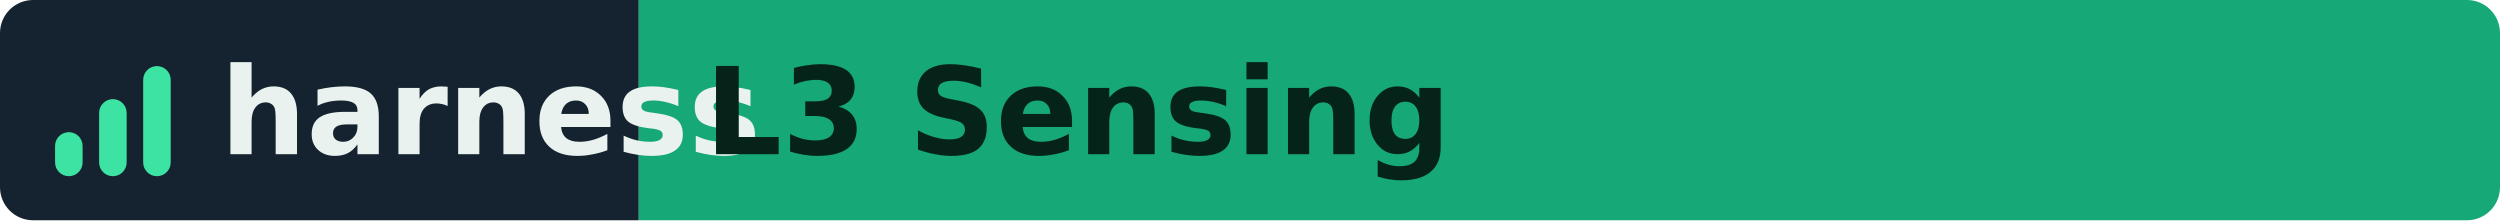
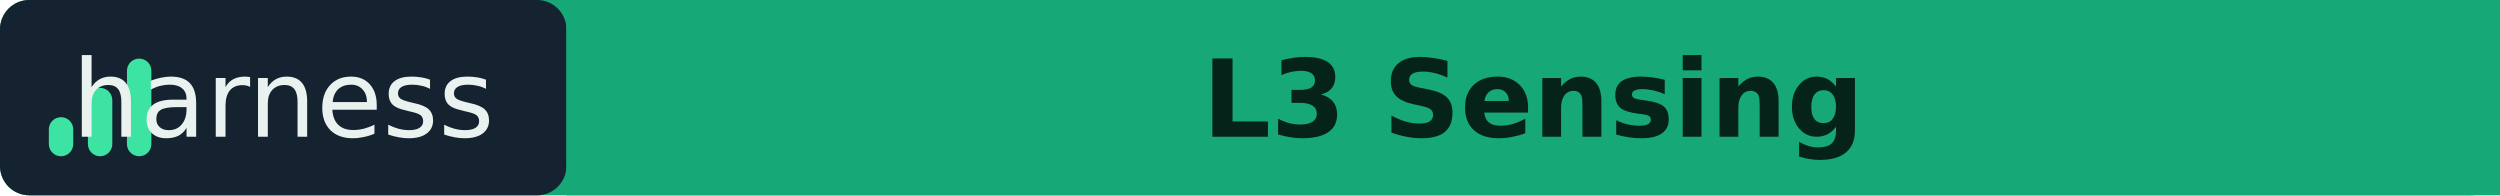
- <svg xmlns="http://www.w3.org/2000/svg" width="227" height="20" viewBox="0 0 227 20" fill="none" role="img" aria-label="Harness Score L3 Sensing">
+ <svg xmlns="http://www.w3.org/2000/svg" width="256" height="20" viewBox="0 0 256 20" fill="none" role="img" aria-label="Harness Score L3 Sensing">
  <defs>
    <linearGradient id="hs-fill" x1="0" y1="0" x2="0" y2="1">
      <stop offset="0" stop-color="#3ce3a3" />
      <stop offset="1" stop-color="#16a877" />
    </linearGradient>
-     <clipPath id="hs-badge">
-       <rect width="227" height="20" rx="3" />
-     </clipPath>
  </defs>
-   <g clip-path="url(#hs-badge)">
-     <rect width="58" height="20" fill="#14232f" />
-     <rect x="58" width="169" height="20" fill="#16a877" />
-     <g fill="#3ce3a3">
-       <rect x="5" y="12" width="2.5" height="4" rx="1.25" />
-       <rect x="9" y="9" width="2.5" height="7" rx="1.25" />
-       <rect x="13" y="6" width="2.5" height="10" rx="1.25" />
-     </g>
-     <text x="20" y="14" font-family="Verdana,Geneva,DejaVu Sans,sans-serif" font-size="11" font-weight="600" fill="#e9f2ee">harness</text>
-     <text x="64" y="14" font-family="Verdana,Geneva,DejaVu Sans,sans-serif" font-size="11" font-weight="700" fill="#06231a">L3 Sensing</text>
+   <rect width="256" height="20" rx="3" fill="#16a877" />
+   <rect width="58" height="20" rx="3" fill="#14232f" />
+   <rect x="58" width="198" height="20" fill="#16a877" />
+   <g fill="#3ce3a3">
+     <rect x="5" y="12" width="2.5" height="4" rx="1.25" />
+     <rect x="9" y="9" width="2.5" height="7" rx="1.25" />
+     <rect x="13" y="6" width="2.5" height="10" rx="1.25" />
  </g>
+   <text x="29" y="14" font-family="Verdana,Geneva,DejaVu Sans,sans-serif" font-size="11" font-weight="400" fill="#e9f2ee" text-anchor="middle">harness</text>
+   <text x="157" y="14" font-family="Verdana,Geneva,DejaVu Sans,sans-serif" font-size="11" font-weight="700" fill="#06231a" text-anchor="middle">L3 Sensing</text>
</svg>
